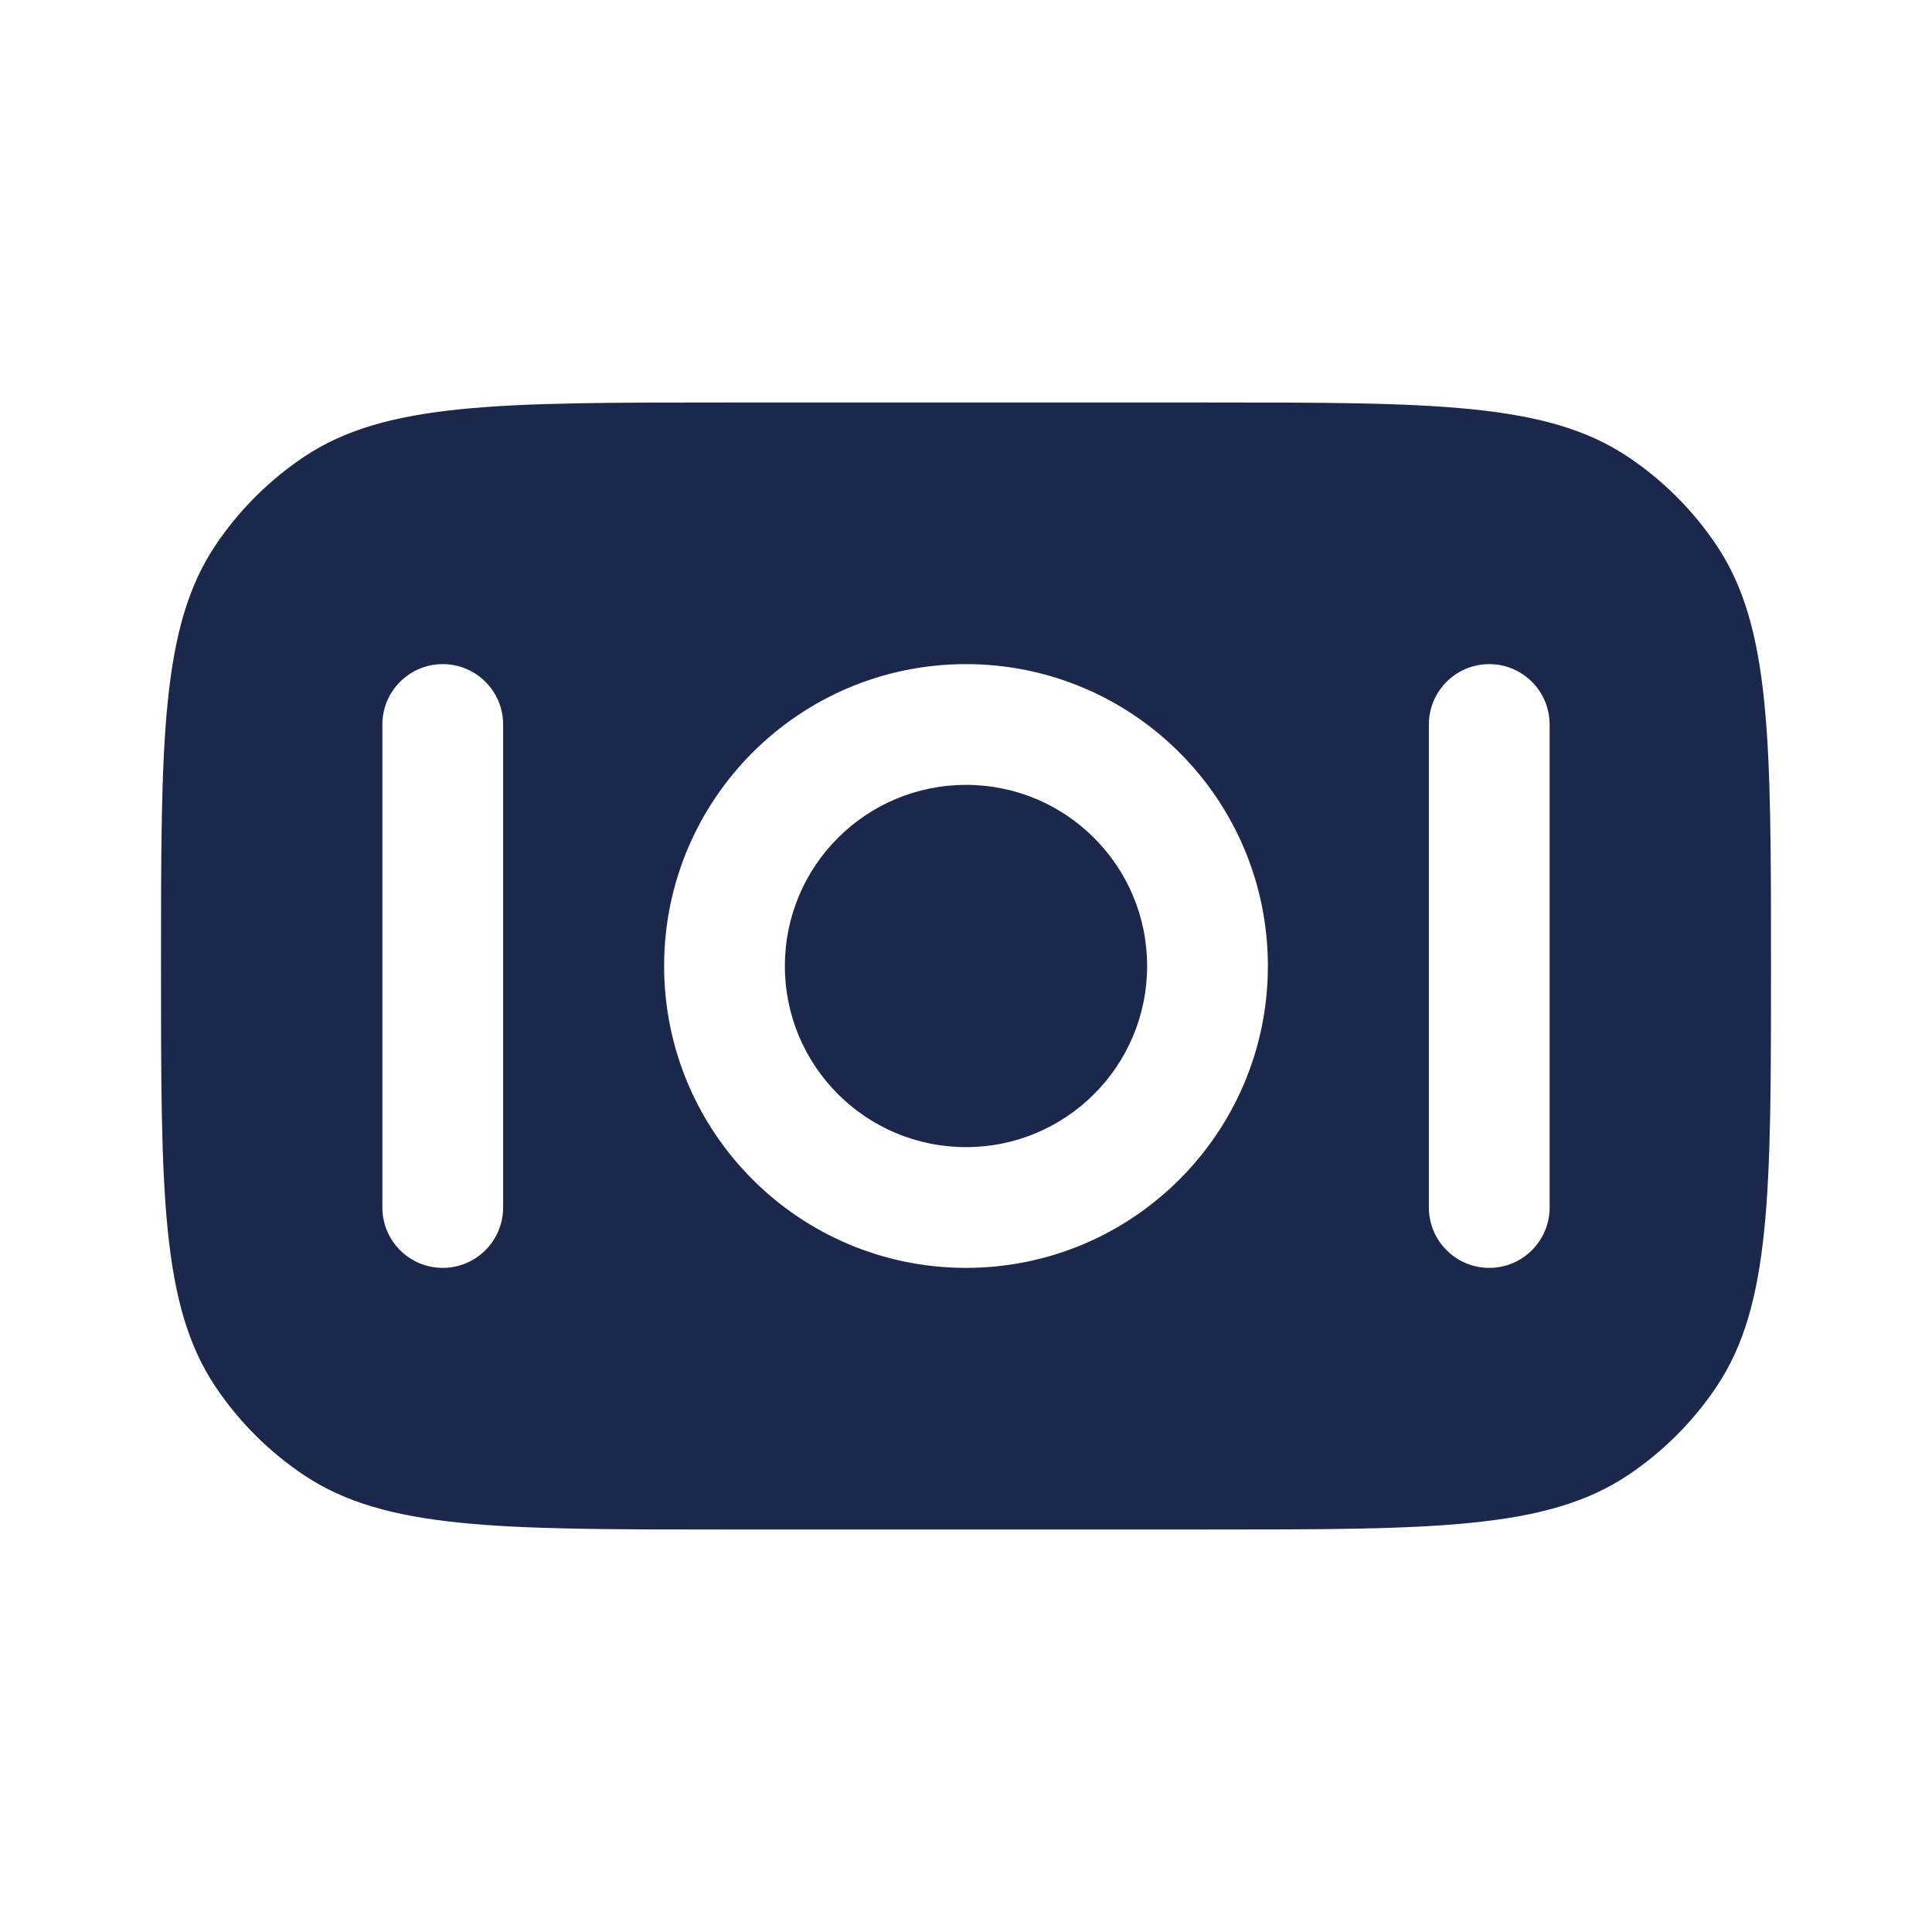
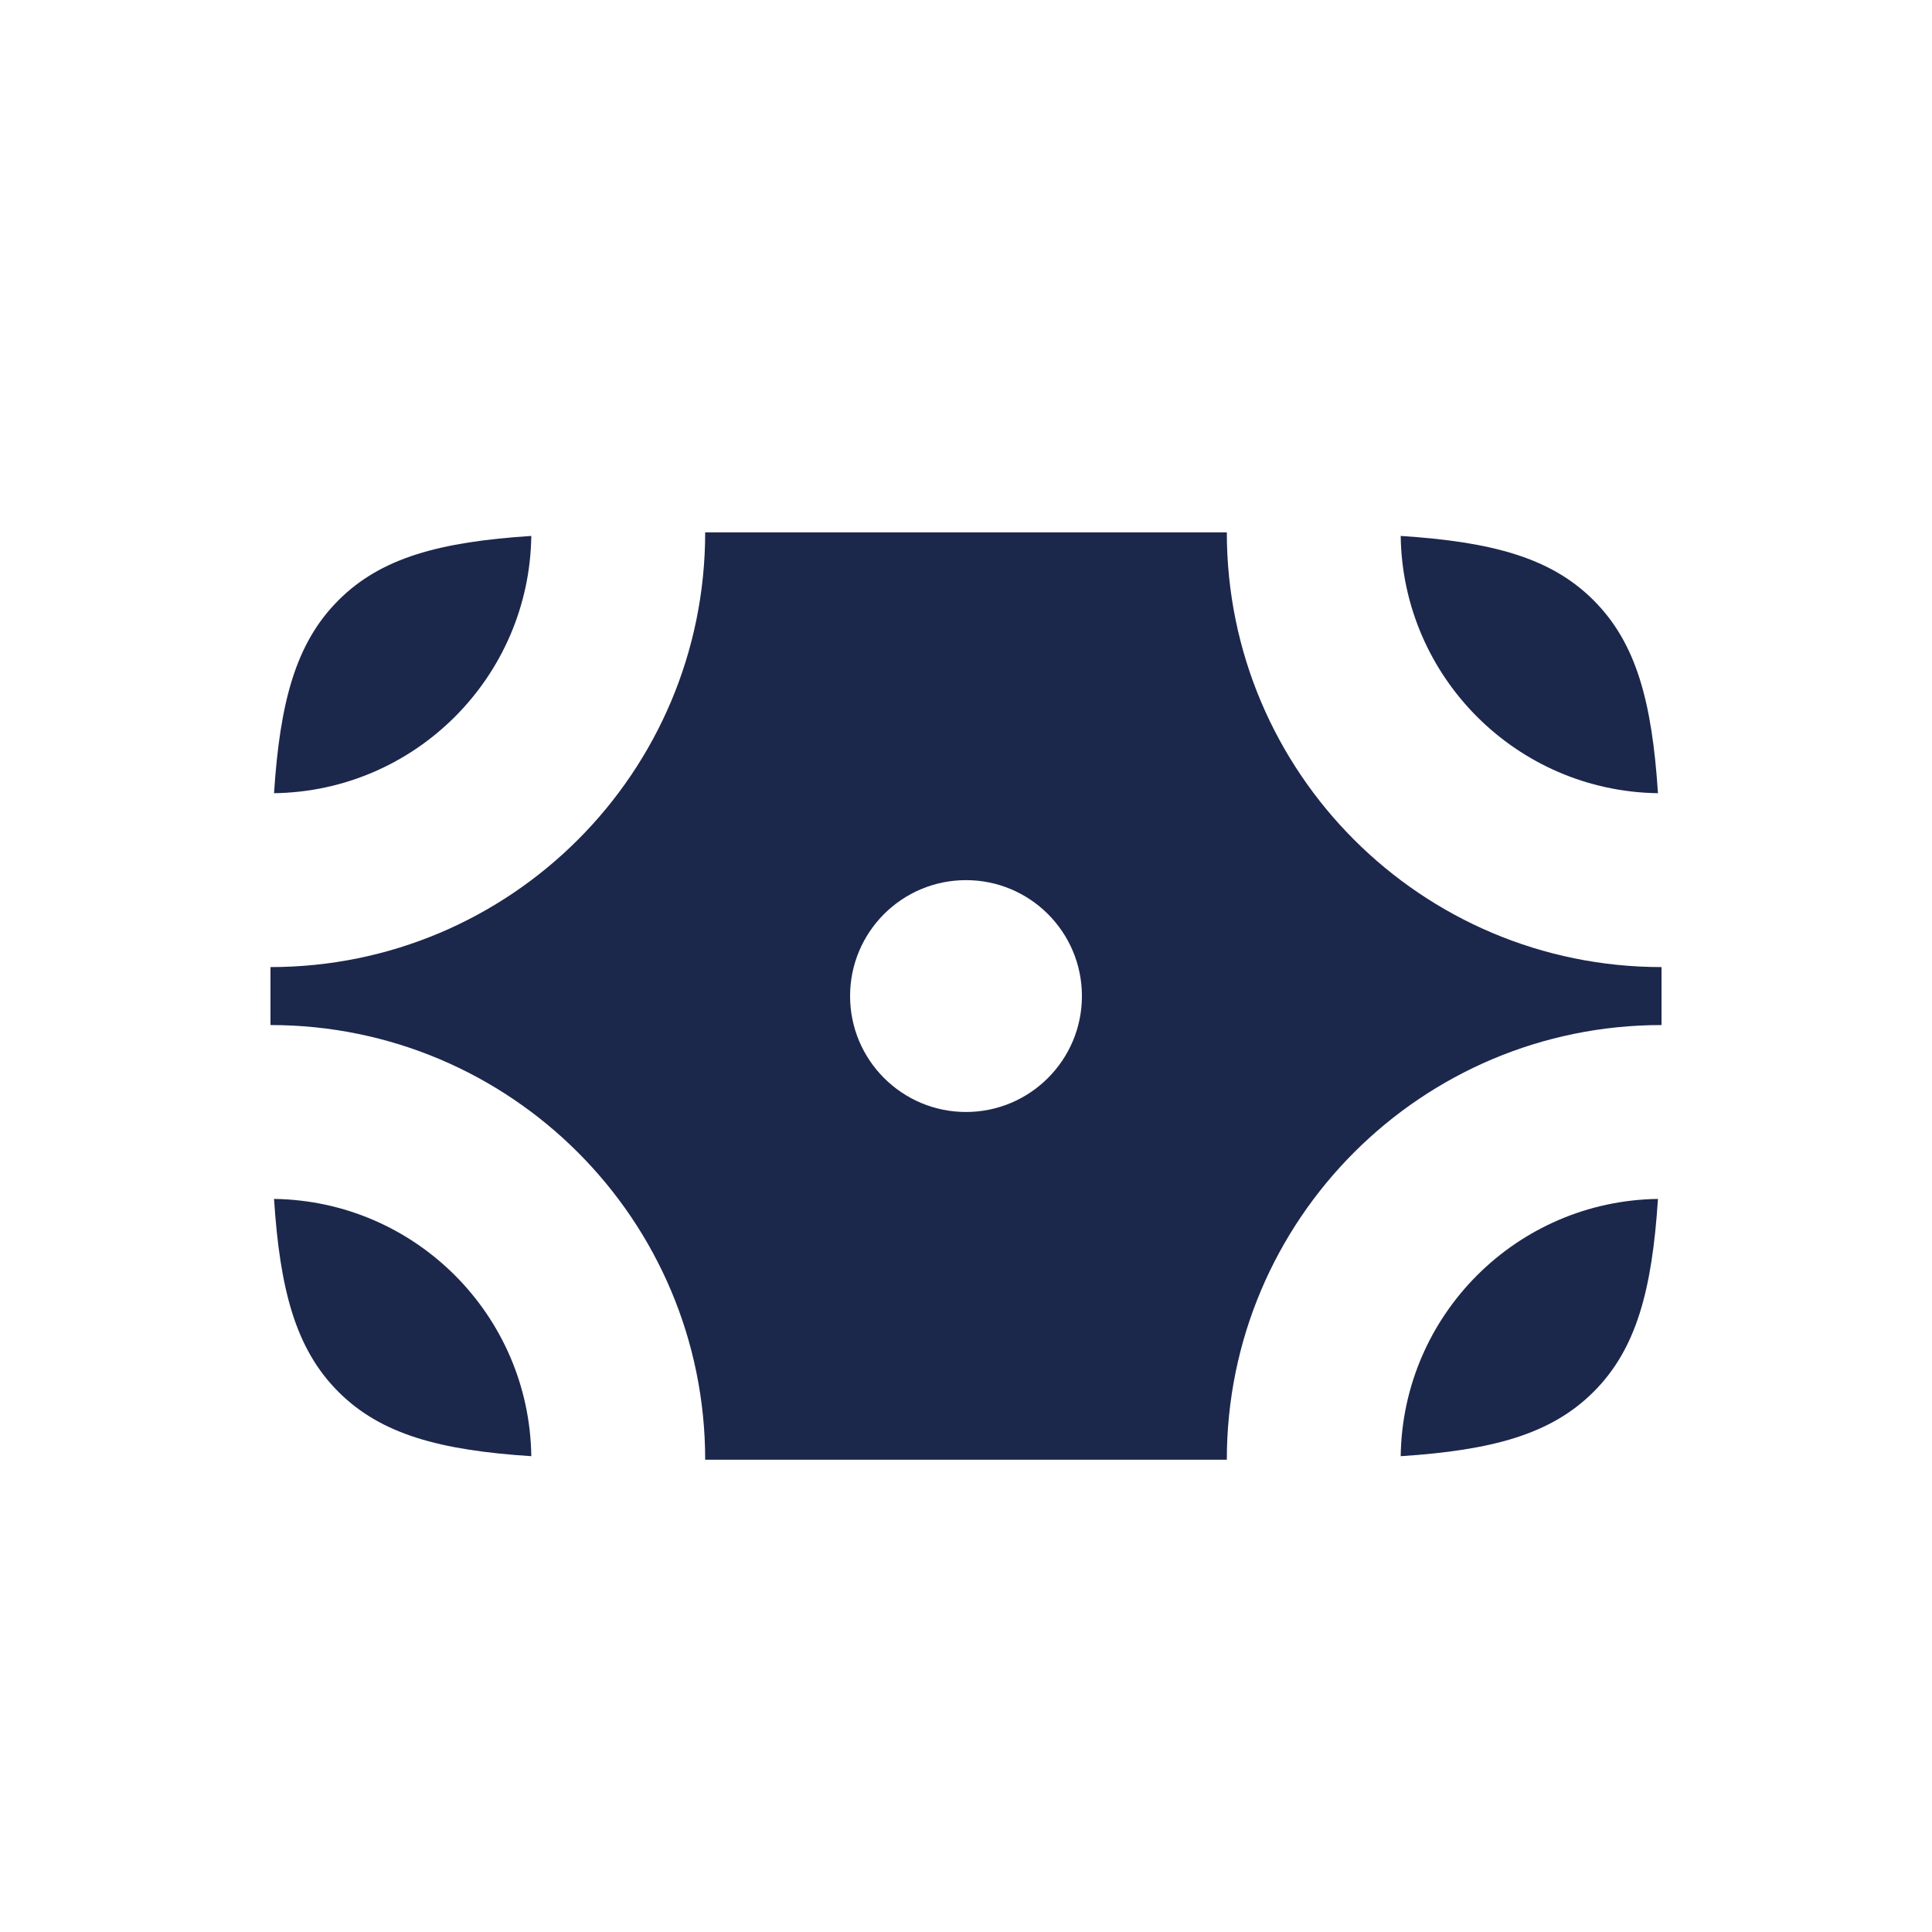
- <svg xmlns="http://www.w3.org/2000/svg" width="24" height="24" viewBox="0 0 24 24" fill="none">
-   <path d="M9.75 12C9.75 13.243 10.757 14.25 12 14.25C13.243 14.25 14.25 13.243 14.25 12C14.25 10.757 13.243 9.75 12 9.75C10.757 9.75 9.75 10.757 9.75 12Z" fill="#1C274C" />
-   <path fill-rule="evenodd" clip-rule="evenodd" d="M3.778 18.326C4.787 19 6.191 19 9 19L15 19C17.809 19 19.213 19 20.222 18.326C20.659 18.034 21.034 17.659 21.326 17.222C22 16.213 22 14.809 22 12C22 9.191 22 7.787 21.326 6.778C21.034 6.341 20.659 5.966 20.222 5.674C19.213 5 17.809 5 15 5H9C6.191 5 4.787 5 3.778 5.674C3.341 5.966 2.966 6.341 2.674 6.778C2 7.787 2 9.191 2 12C2 14.809 2 16.213 2.674 17.222C2.966 17.659 3.341 18.034 3.778 18.326ZM12 15.75C9.929 15.75 8.25 14.071 8.25 12C8.25 9.929 9.929 8.25 12 8.25C14.071 8.25 15.75 9.929 15.75 12C15.75 14.071 14.071 15.75 12 15.75ZM5.5 15.75C5.086 15.75 4.75 15.414 4.75 15L4.75 9C4.75 8.586 5.086 8.25 5.5 8.25C5.914 8.25 6.25 8.586 6.25 9L6.25 15C6.25 15.414 5.914 15.75 5.5 15.75ZM17.75 15C17.75 15.414 18.086 15.75 18.5 15.75C18.914 15.75 19.25 15.414 19.25 15V9C19.25 8.586 18.914 8.25 18.5 8.25C18.086 8.25 17.75 8.586 17.75 9V15Z" fill="#1C274C" />
+ <svg xmlns="http://www.w3.org/2000/svg" width="25" height="25" viewBox="0 0 25 25" fill="none">
+   <path d="M4.379 7.768C3.829 8.318 3.623 9.078 3.546 10.264C5.373 10.239 6.85 8.762 6.875 6.935C5.689 7.012 4.929 7.217 4.379 7.768Z" fill="#1C274C" />
+   <path d="M20.621 7.768C20.071 7.217 19.311 7.012 18.125 6.935C18.15 8.762 19.627 10.239 21.454 10.264C21.377 9.078 21.172 8.318 20.621 7.768Z" fill="#1C274C" />
+   <path d="M20.621 18.01C20.071 18.56 19.311 18.766 18.125 18.843C18.15 17.015 19.627 15.539 21.454 15.514C21.377 16.7 21.172 17.46 20.621 18.01Z" fill="#1C274C" />
+   <path d="M4.379 18.01C4.929 18.56 5.689 18.766 6.875 18.843C6.85 17.015 5.373 15.539 3.546 15.514C3.623 16.7 3.829 17.46 4.379 18.01Z" fill="#1C274C" />
+   <path fill-rule="evenodd" clip-rule="evenodd" d="M3.5 12.514C6.607 12.514 9.125 9.996 9.125 6.889H15.875C15.875 9.996 18.393 12.514 21.5 12.514V13.264C18.393 13.264 15.875 15.782 15.875 18.889H9.125C9.125 15.782 6.607 13.264 3.5 13.264V12.514ZM12.5 14.389C13.328 14.389 14 13.717 14 12.889C14 12.06 13.328 11.389 12.5 11.389C11.672 11.389 11 12.06 11 12.889C11 13.717 11.672 14.389 12.5 14.389Z" fill="#1C274C" />
</svg>
